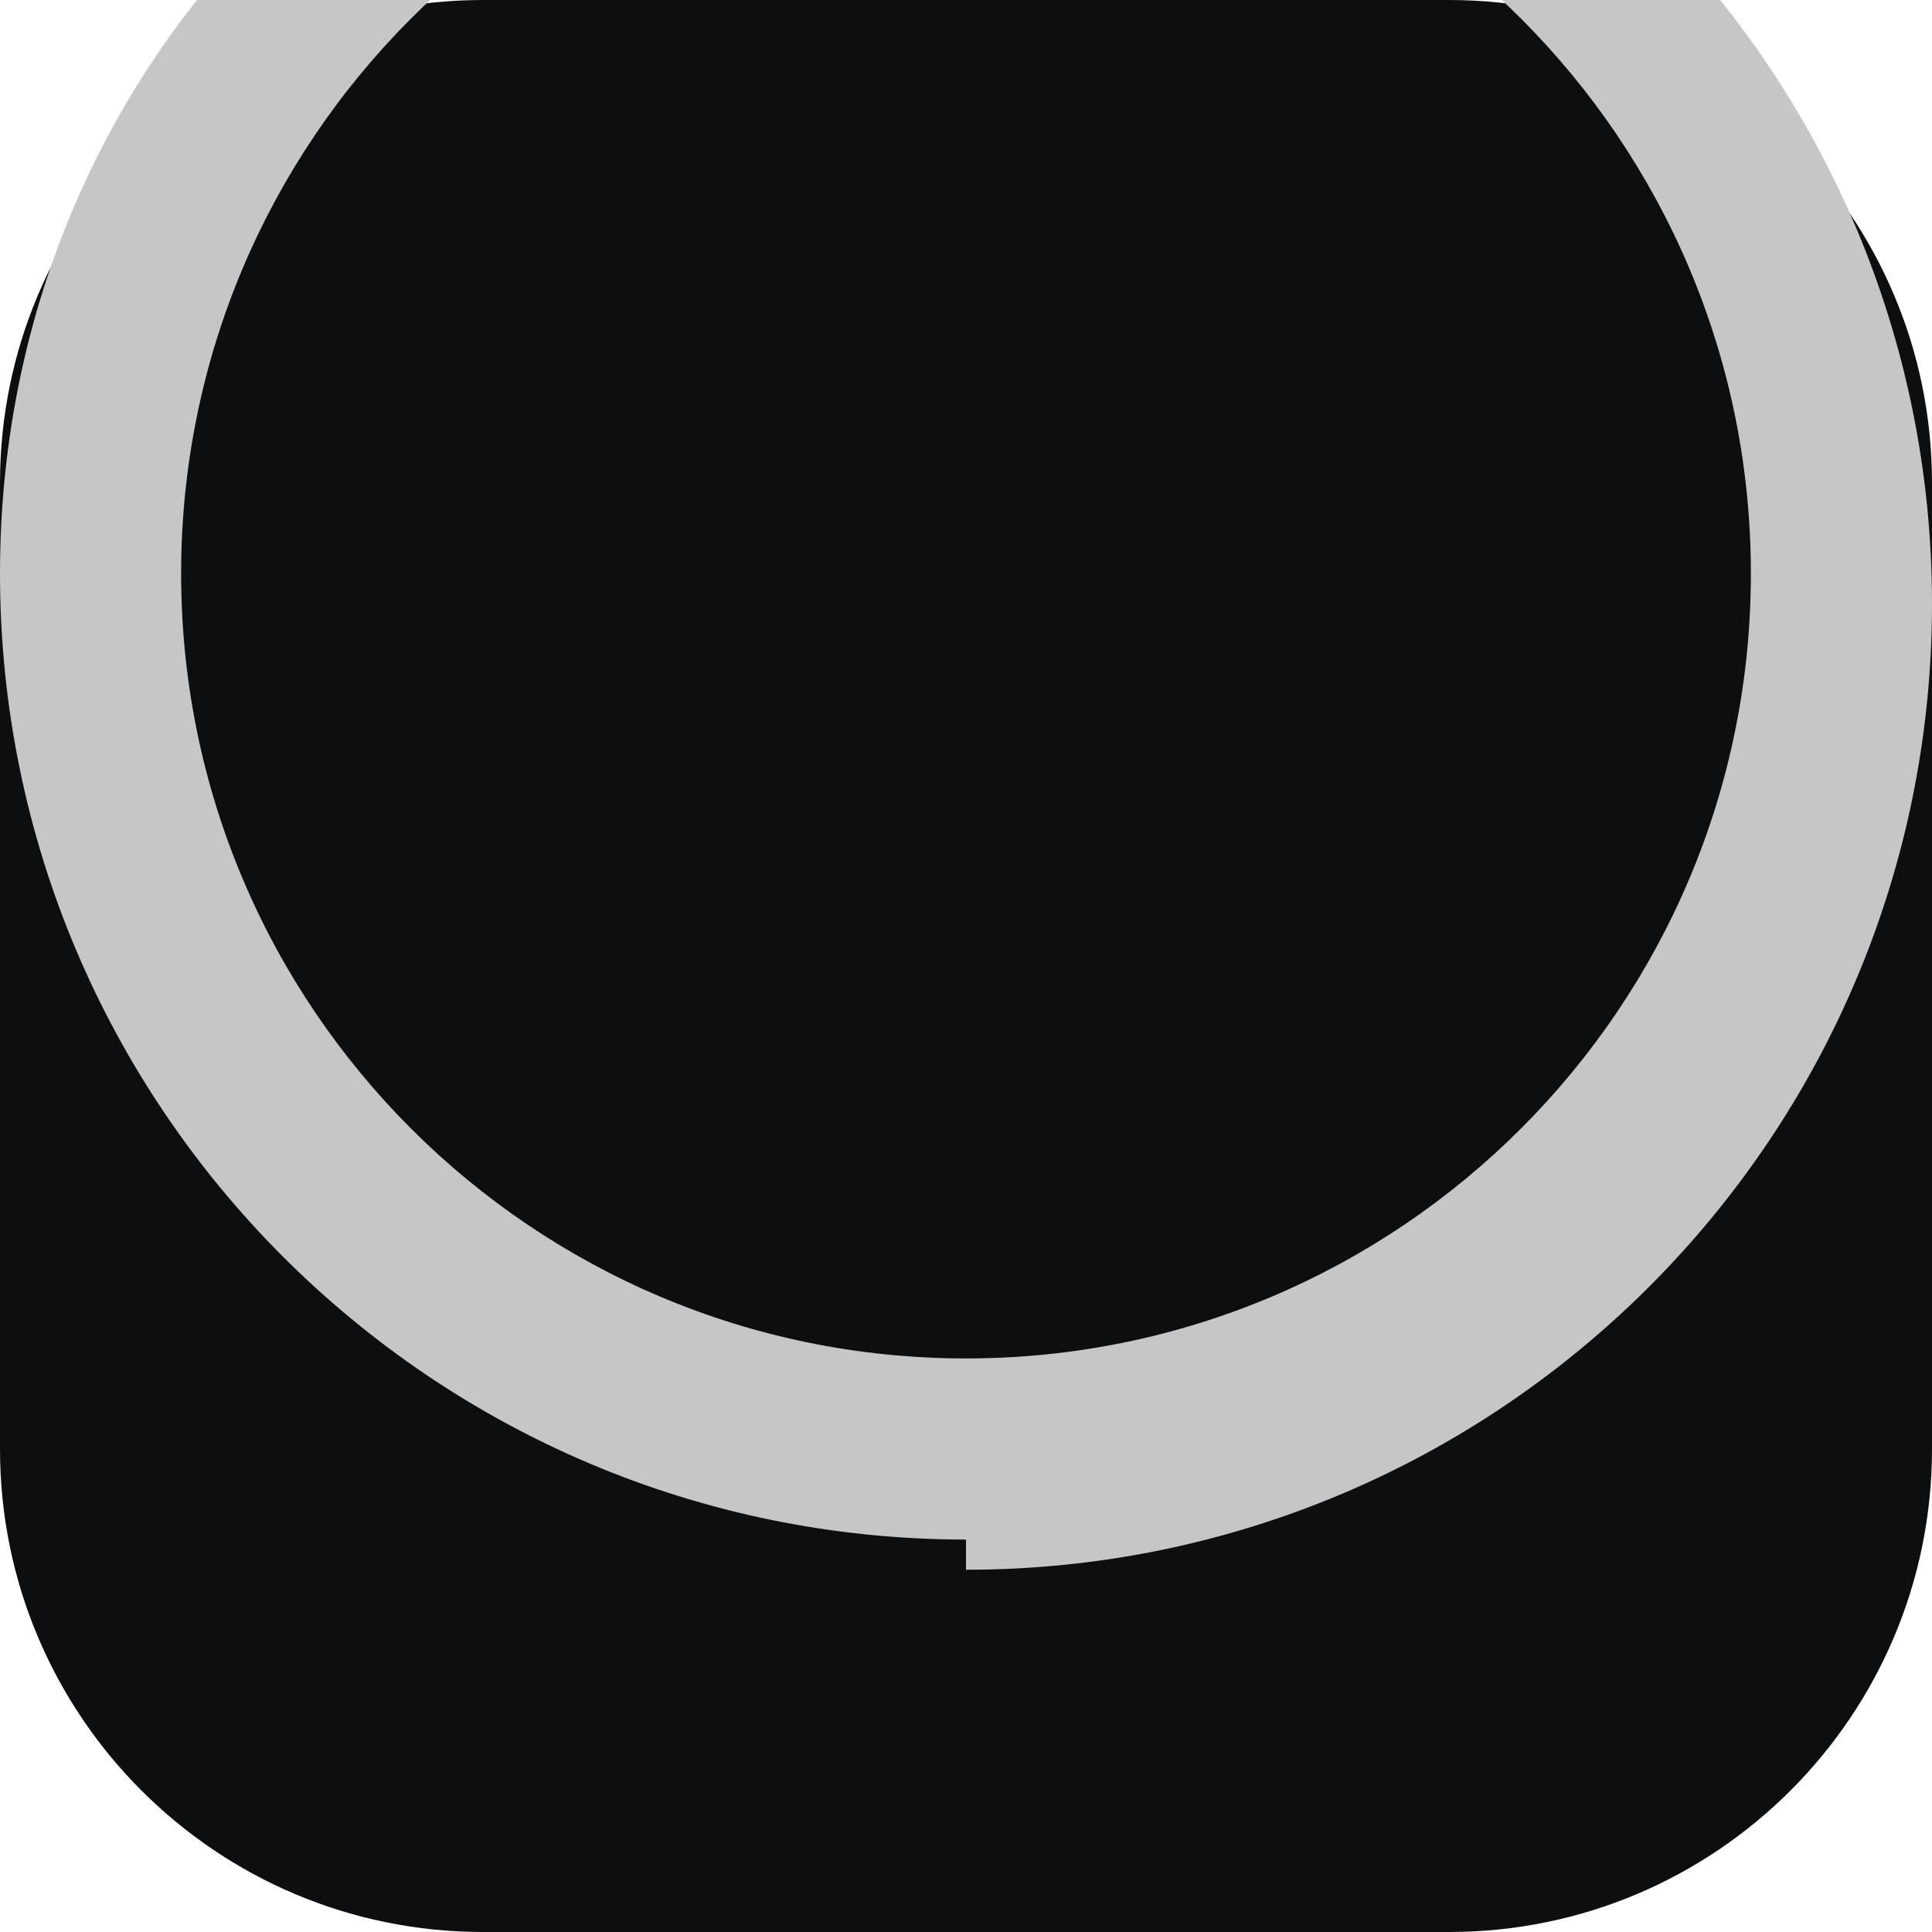
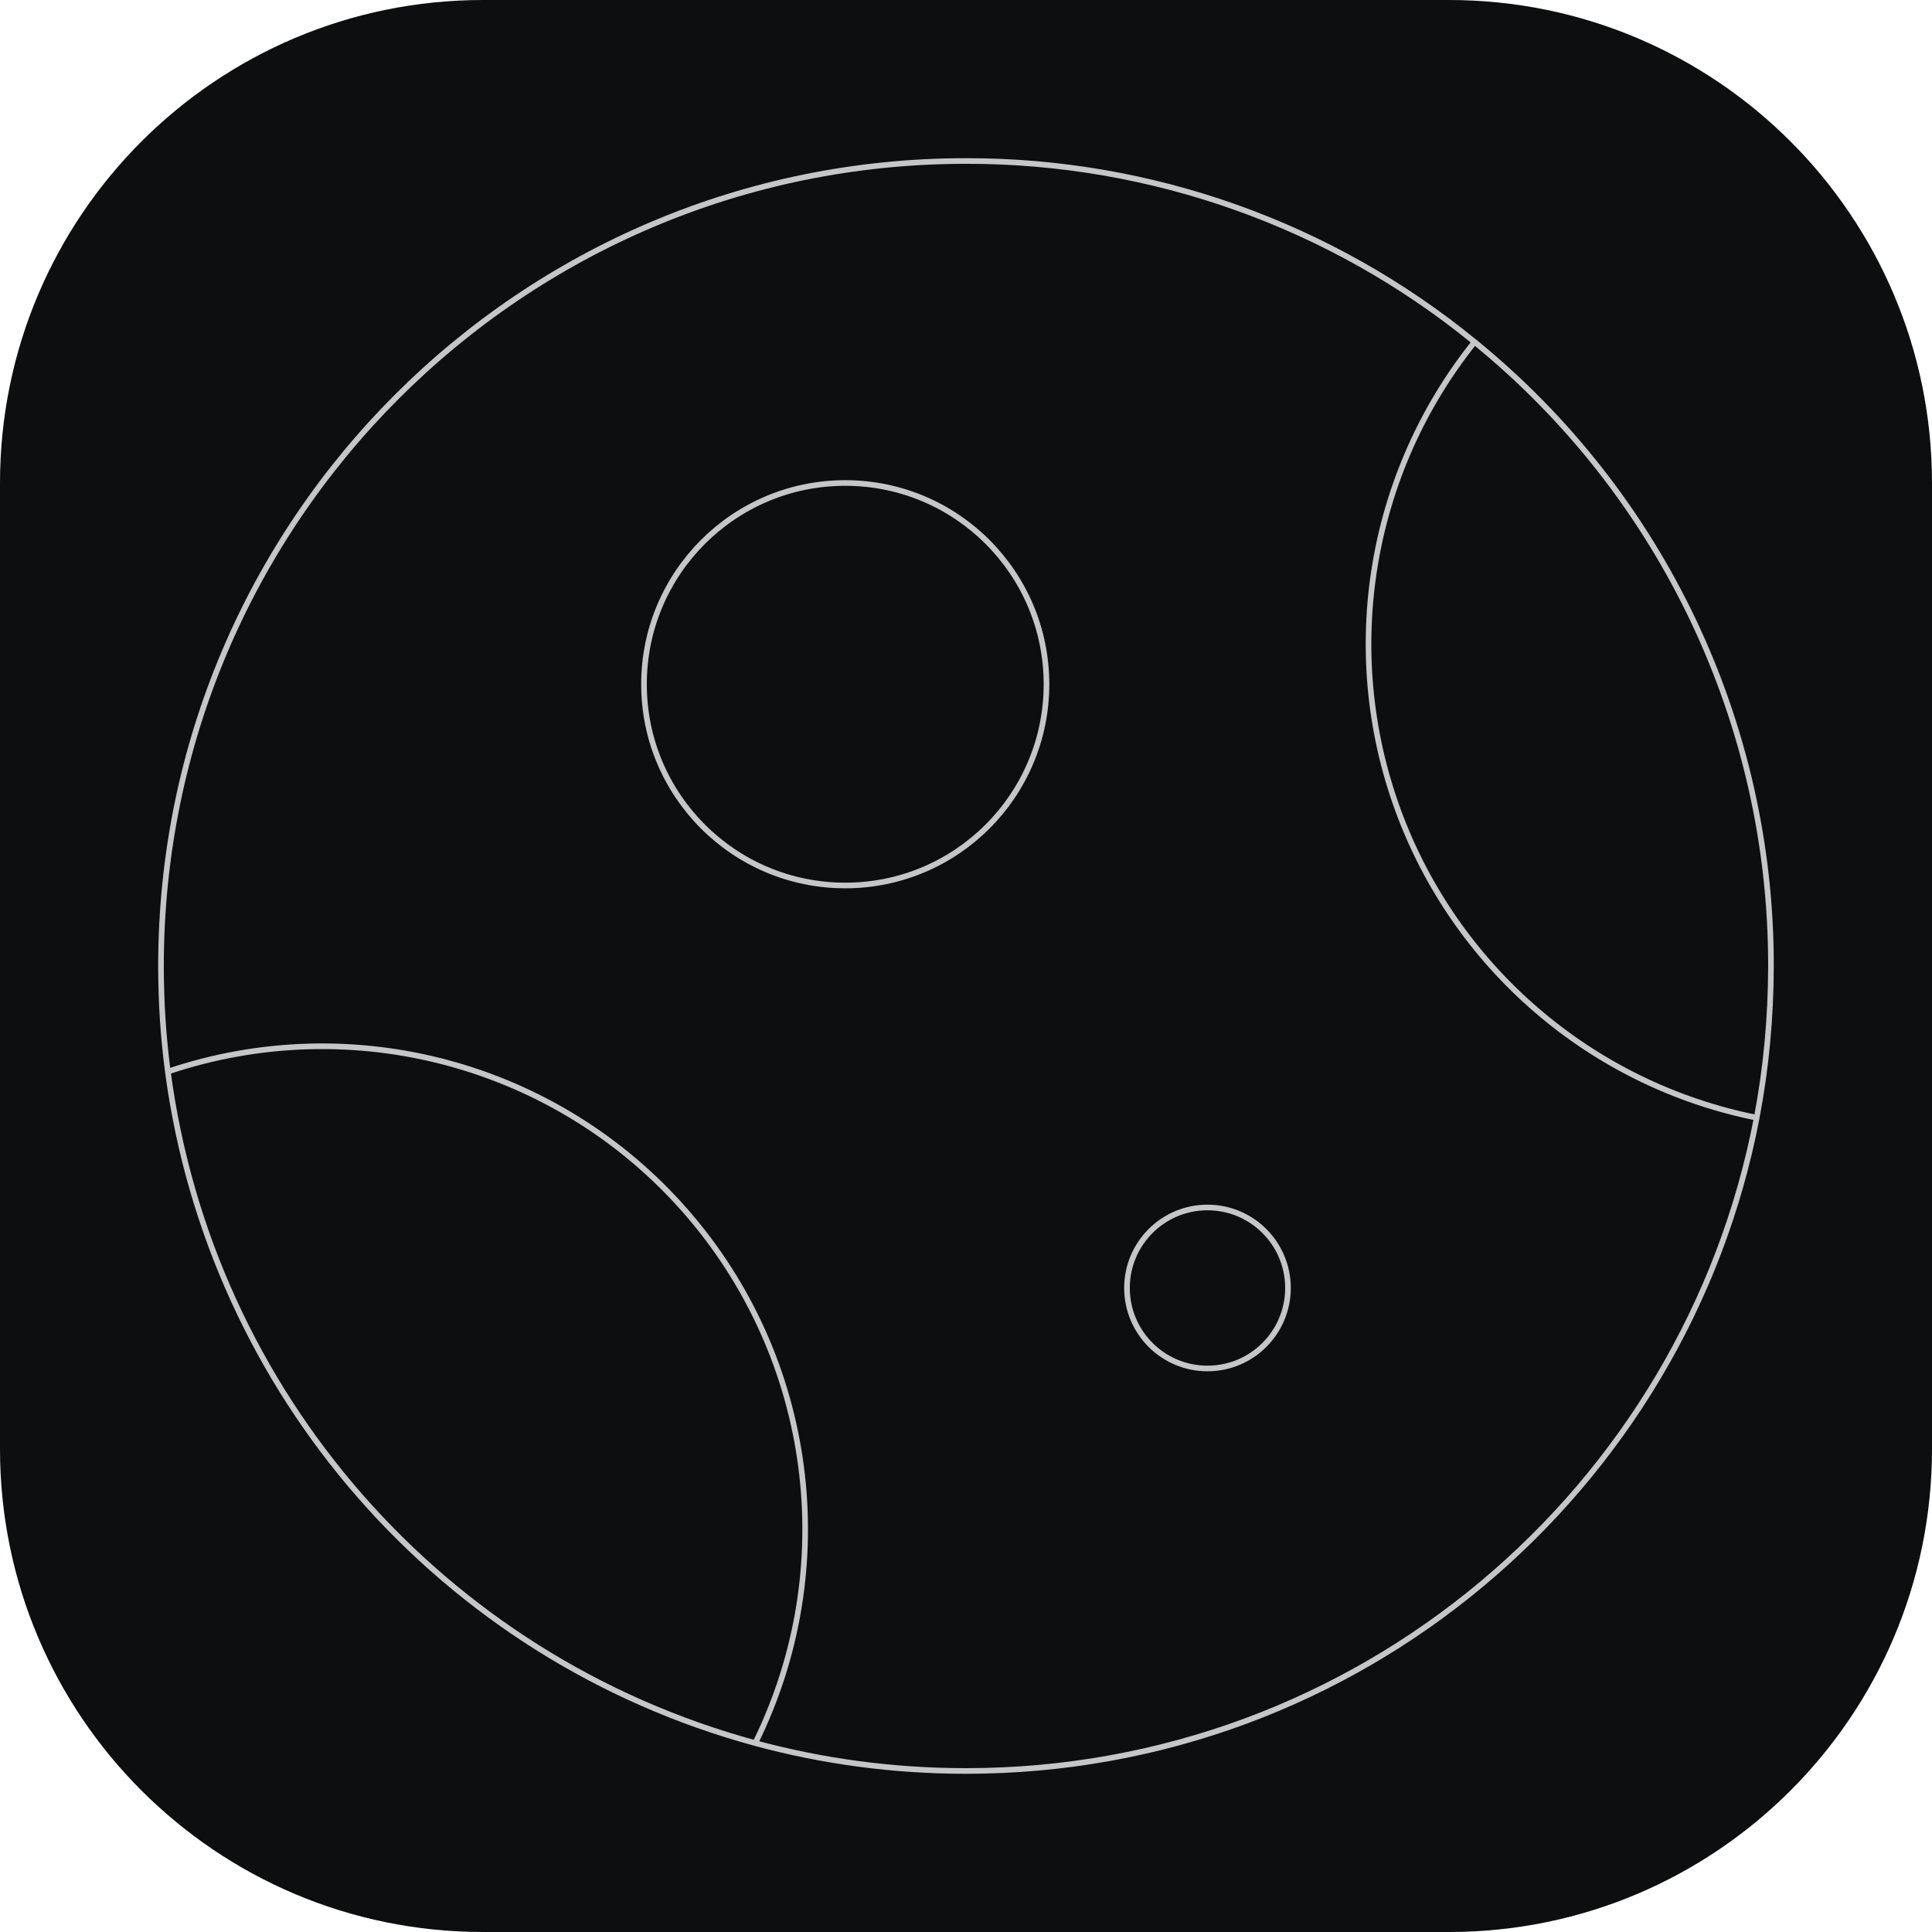
- <svg xmlns="http://www.w3.org/2000/svg" width="512" height="512" fill="none" viewBox="0 0 512 512">
+ <svg xmlns="http://www.w3.org/2000/svg" width="512" height="512" viewBox="0 0 512 512">
  <rect width="512" height="512" fill="#0c0e10" rx="128" />
-   <path fill="#c6c6c7" d="M256 408c-141.385 0-256-114.615-256-256S114.615-96 256-96s256 114.615 256 256-114.615 256-256 256zm0-464c-114.875 0-208 93.125-208 208s93.125 208 208 208 208-93.125 208-208-93.125-208-208-208z" />
+   <g transform="scale(21.333)">
+     <path stroke="#c6c6c7" stroke-width="0.07" fill="none" d="M12 2C6.477 2 2 6.477 2 12q0 .668.085 1.312a10.01 10.01 0 0 0 7.298 8.342c.834.226 1.711.346 2.617.346 4.879 0 8.941-3.494 9.823-8.116q.175-.917.177-1.884a9.98 9.98 0 0 0-3.682-7.752A9.96 9.96 0 0 0 12 2Z" />
+     <path stroke="#c6c6c7" stroke-width="0.07" fill="none" d="M2.085 13.312a6 6 0 0 1 7.297 8.342M21.823 13.885a6.002 6.002 0 0 1-3.505-9.637M16 16a1 1 0 1 1-2 0 1 1 0 0 1 2 0ZM13 8.5a2.5 2.5 0 1 1-5 0 2.5 2.5 0 0 1 5 0Z" />
+   </g>
</svg>
